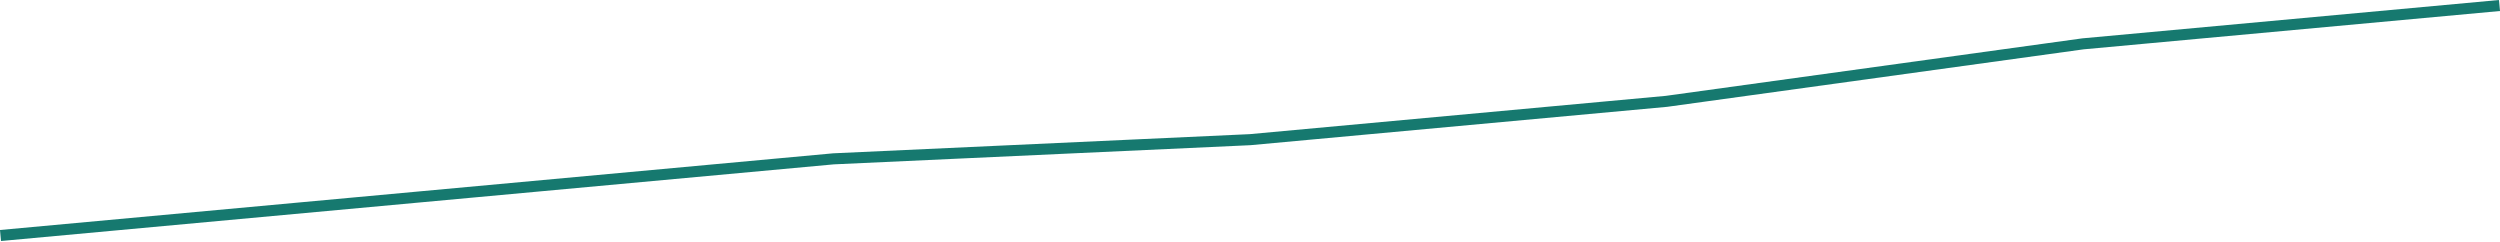
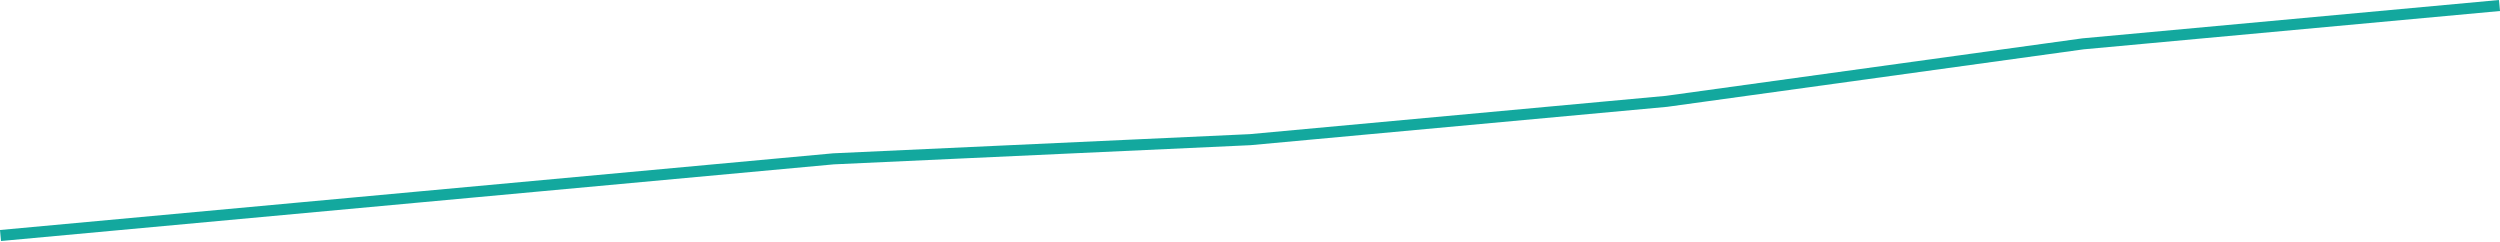
<svg xmlns="http://www.w3.org/2000/svg" preserveAspectRatio="none" overflow="visible" style="display: block;" width="678.275" height="65.387" viewBox="0 0 678.275 65.387" fill="none">
-   <path id="Systolic trend" d="M0.137 63.894L113.137 53.494L226.137 43.094L339.137 37.894L452.137 27.494L565.137 11.894L678.137 1.494" stroke-width="3" stroke="#16796F" />
+   <path id="Systolic trend" d="M0.137 63.894L113.137 53.494L226.137 43.094L339.137 37.894L452.137 27.494L565.137 11.894L678.137 1.494" stroke-width="3" stroke="#13A89E" />
</svg>
